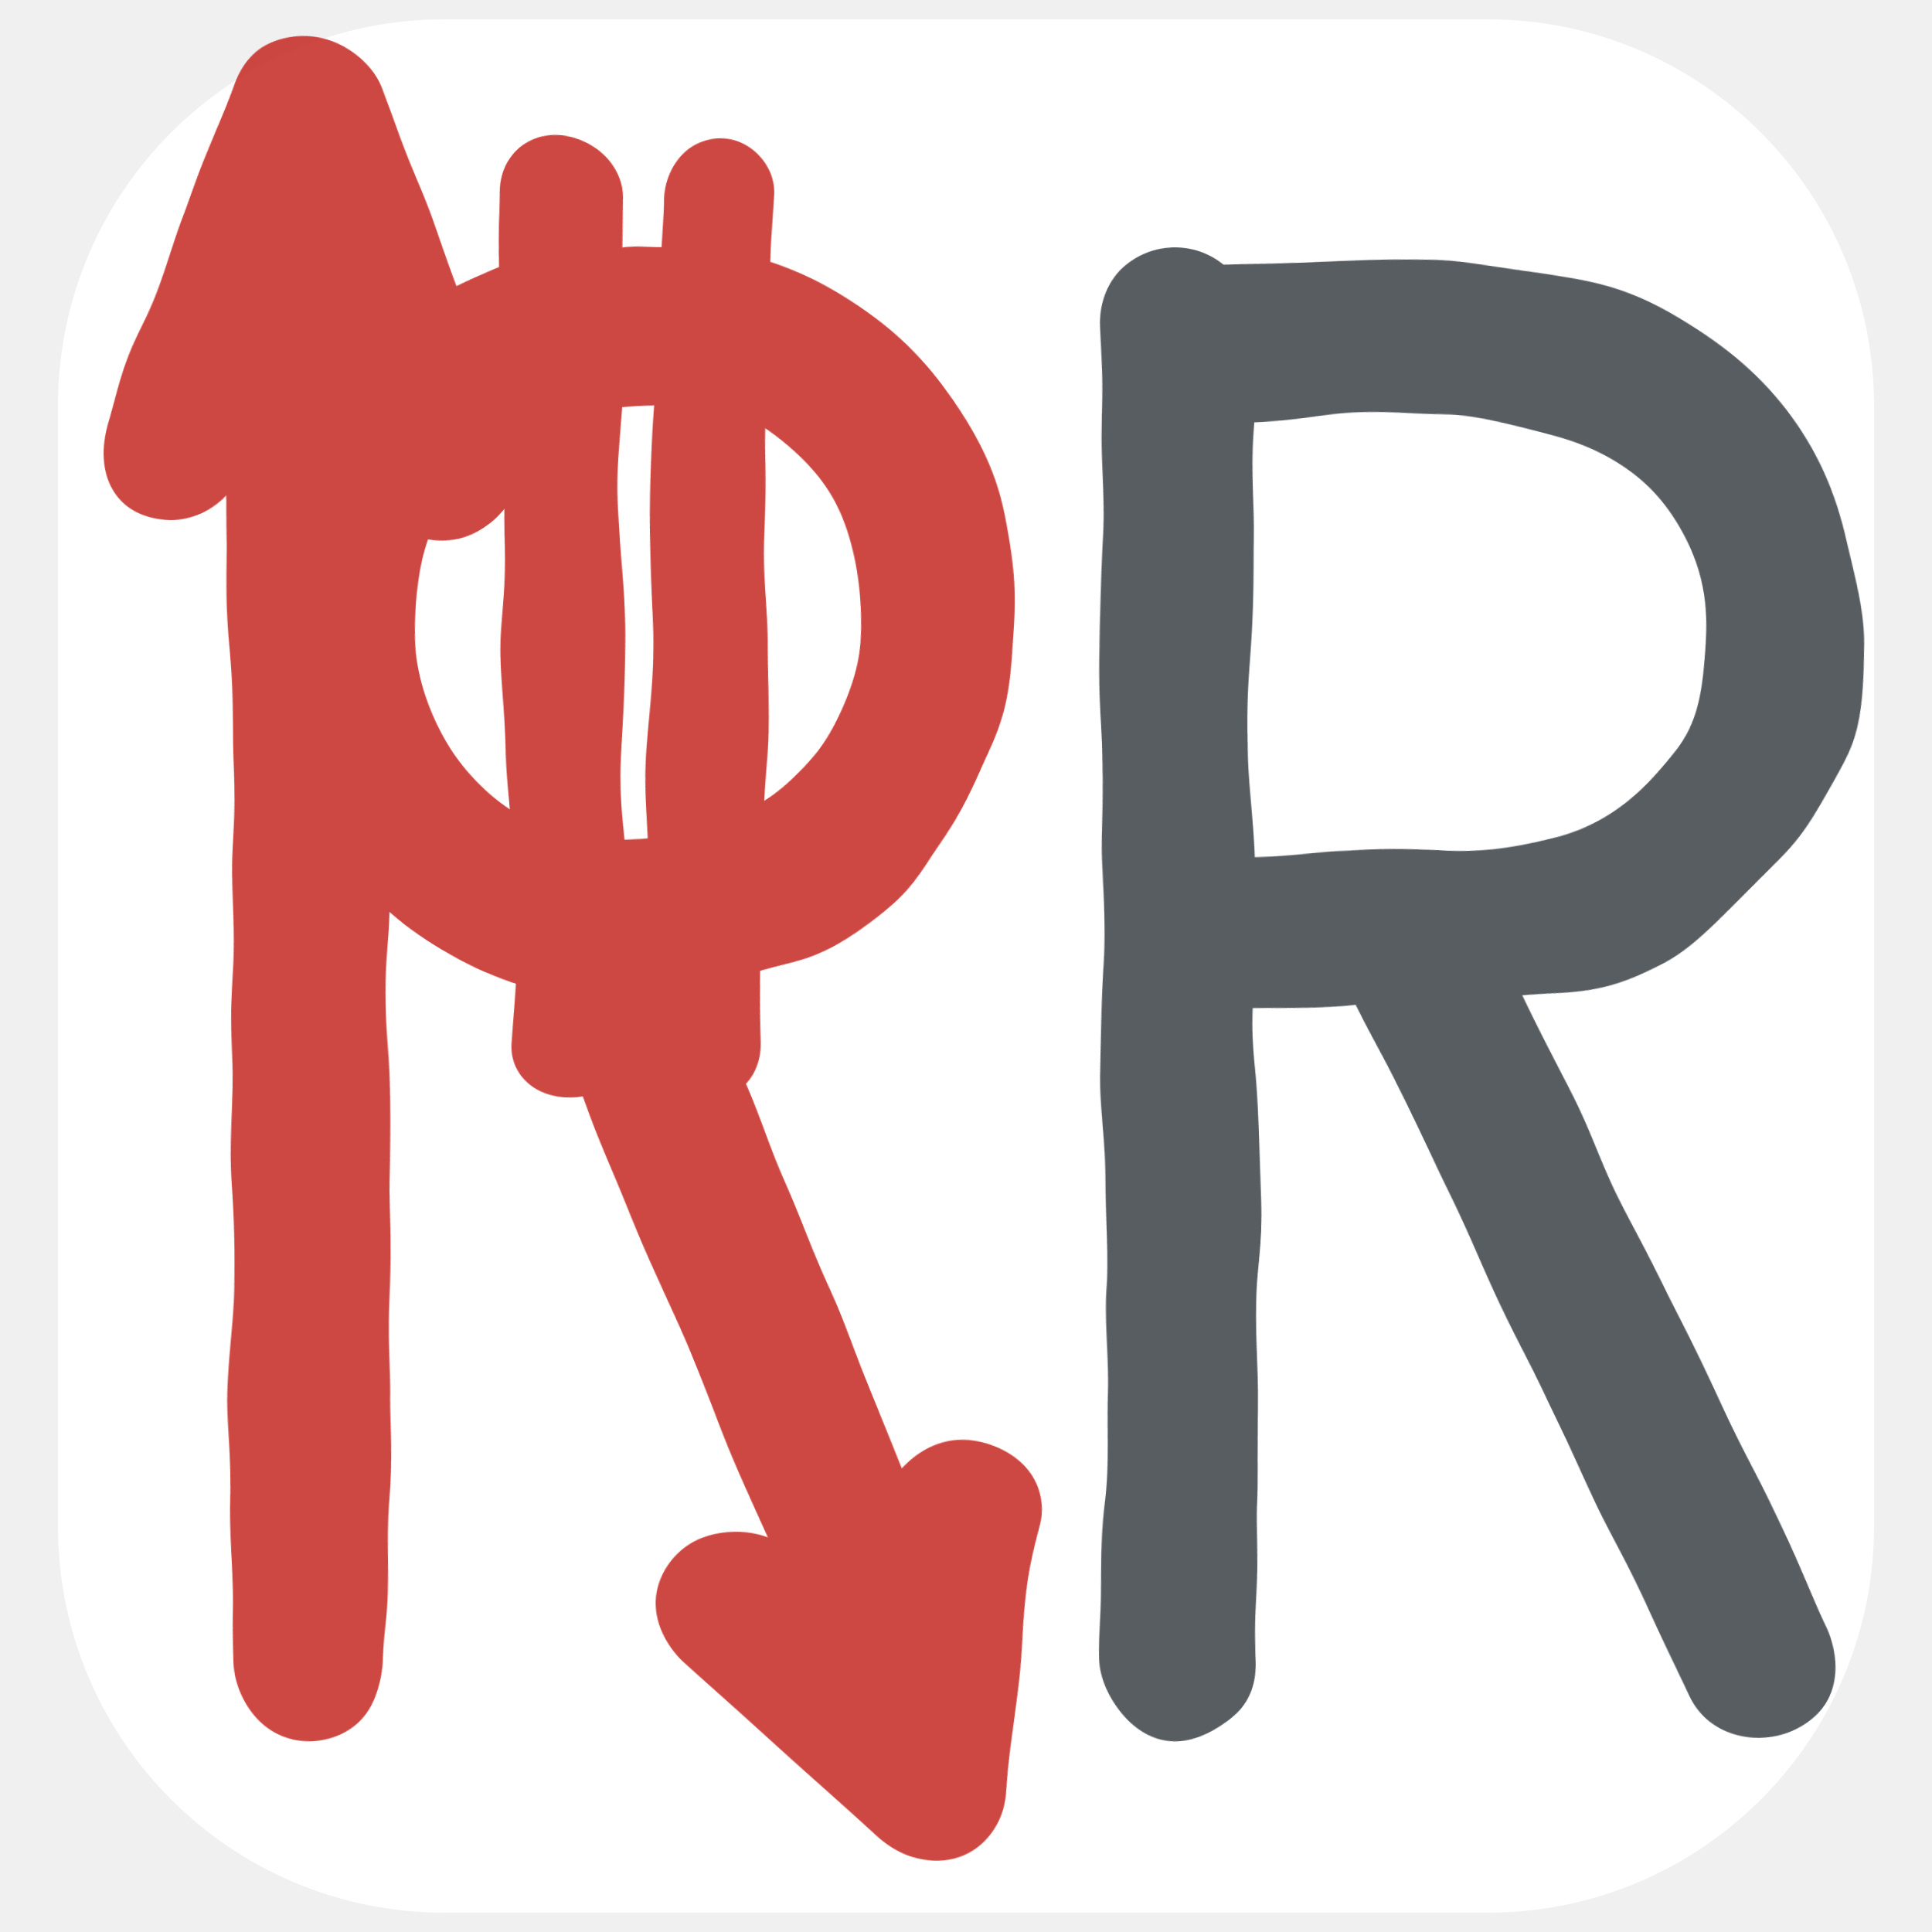
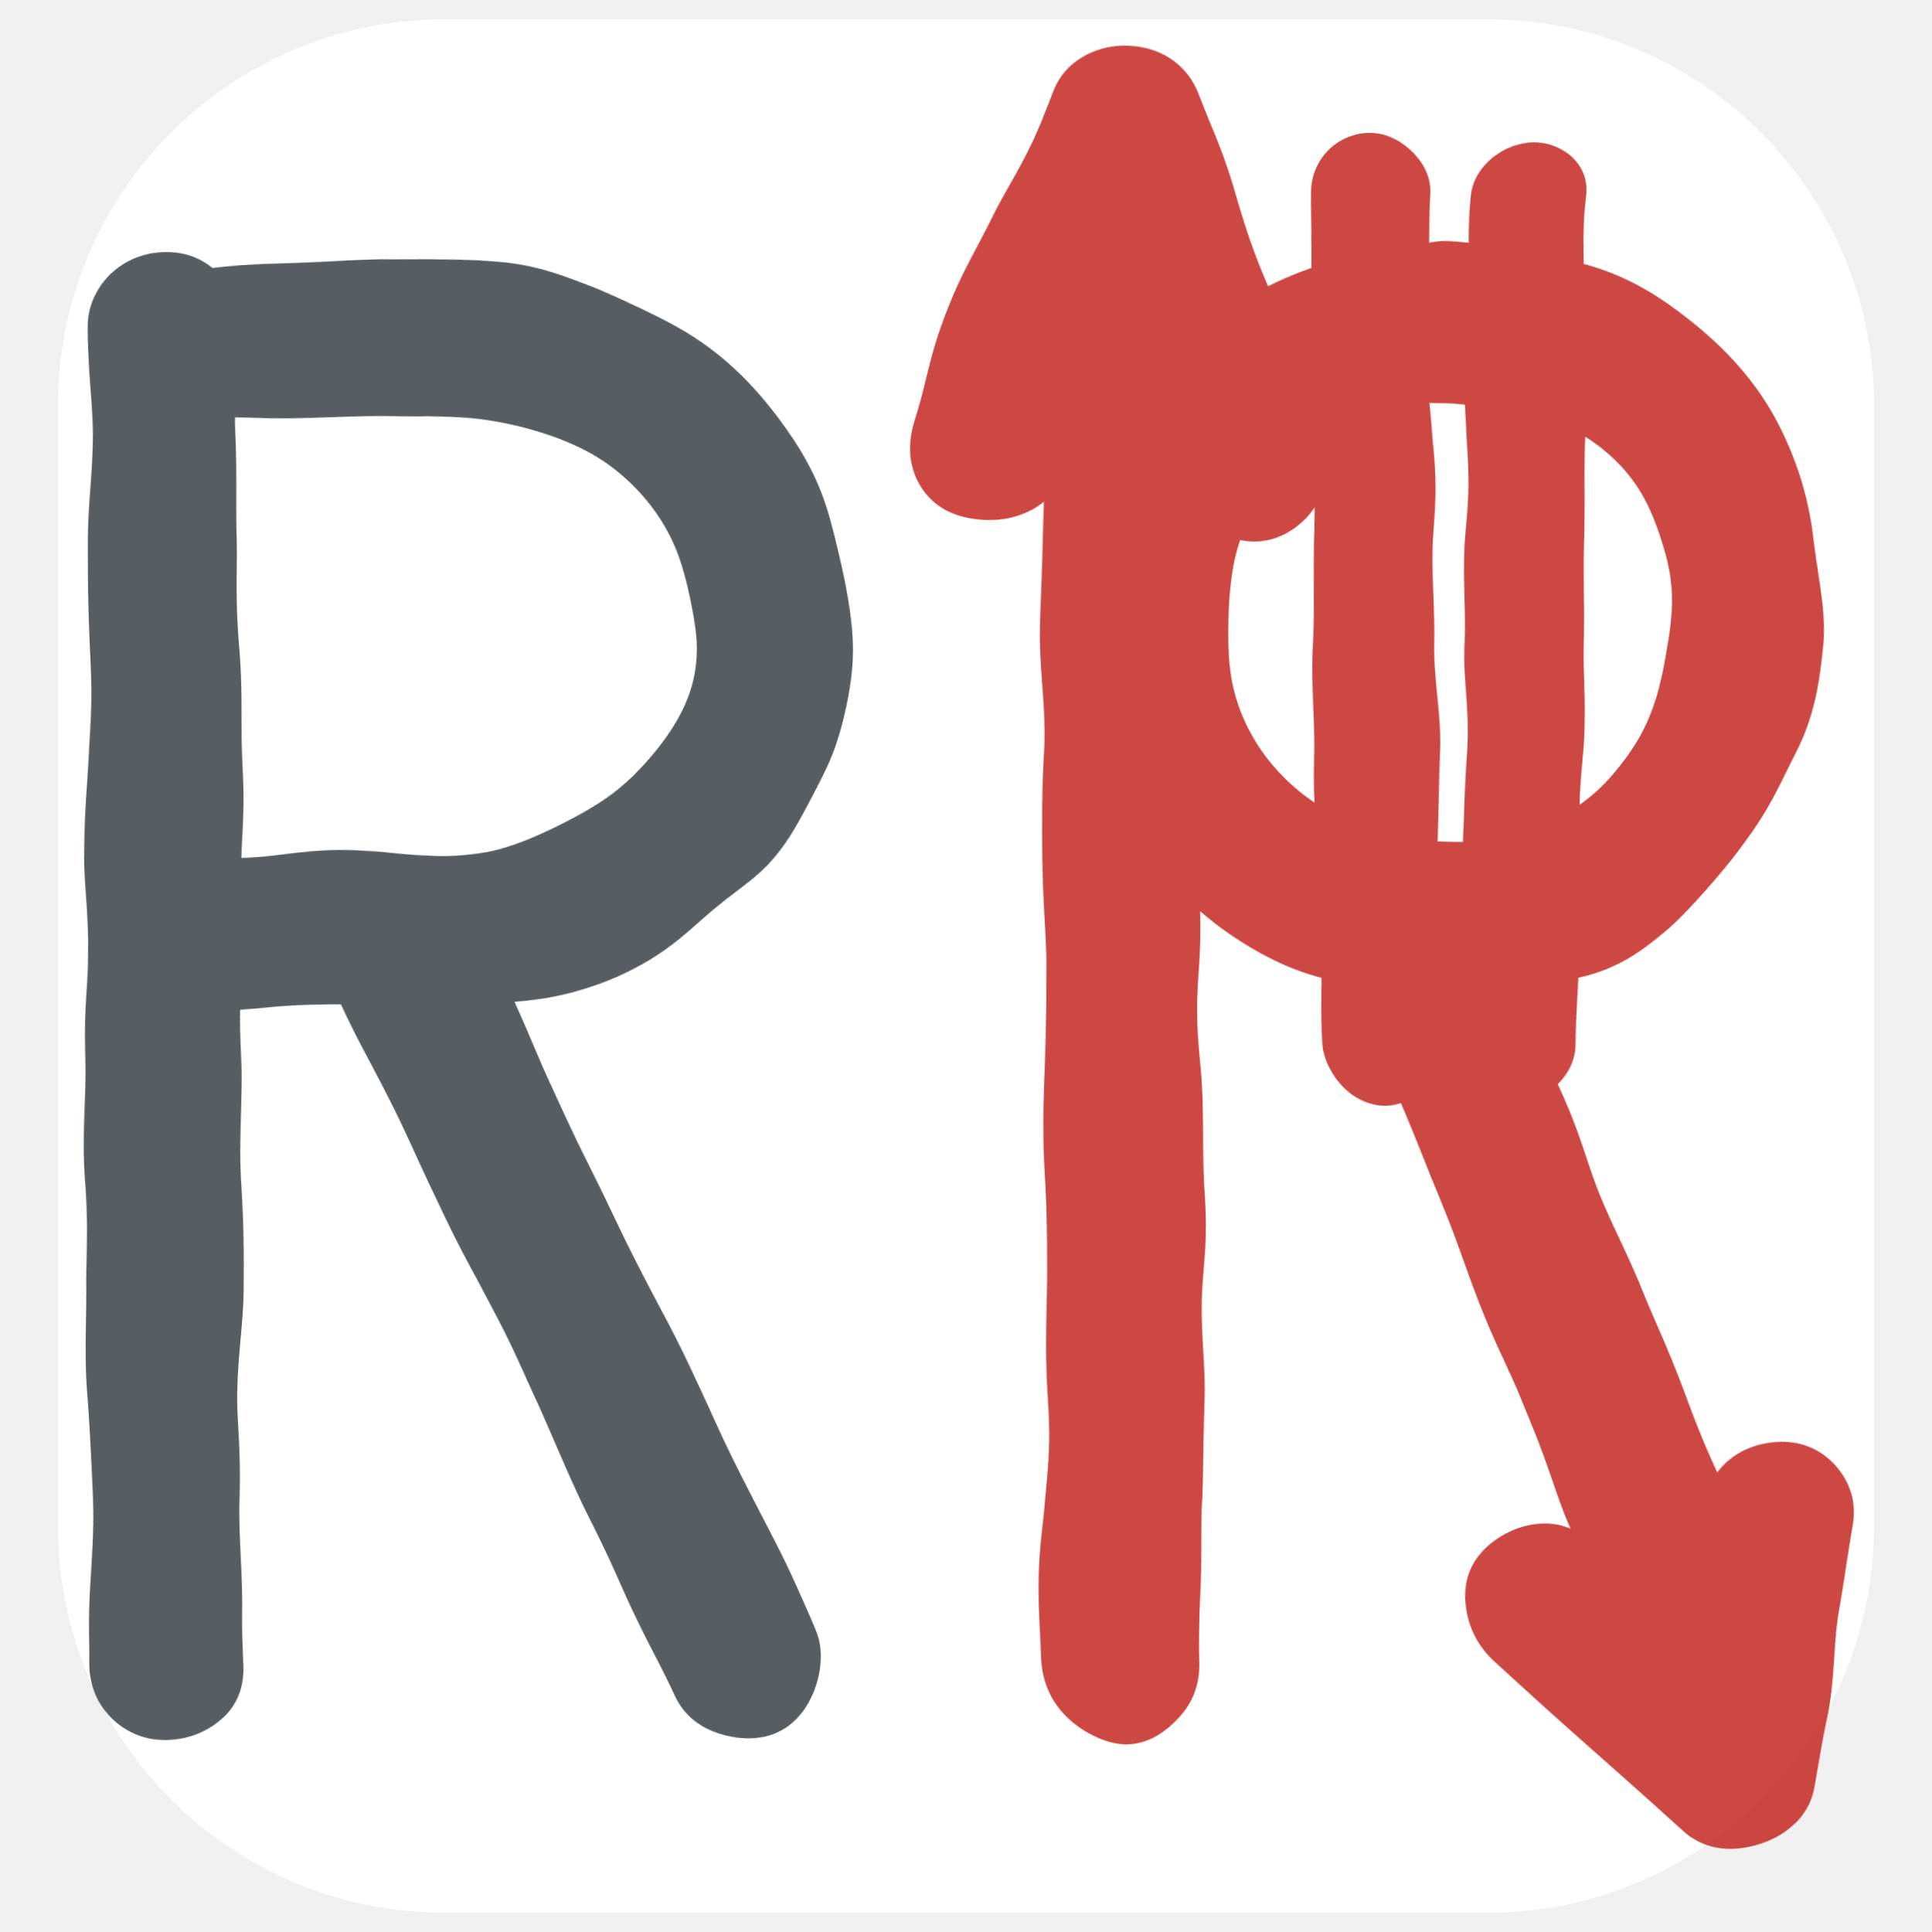
<svg xmlns="http://www.w3.org/2000/svg" viewBox="28 0 200 200" width="200" height="200">
  <defs>
    <filter id="rough" x="-10%" y="-10%" width="120%" height="120%">
      <feTurbulence type="fractalNoise" baseFrequency="0.045" numOctaves="2" seed="4" />
      <feDisplacementMap in="SourceGraphic" scale="2.6" />
    </filter>
  </defs>
  <rect x="34" y="2" width="188" height="196" rx="40" fill="#FFFFFF" />
  <g filter="url(#rough)" fill="none" stroke-linecap="round" stroke-linejoin="round">
-     <g stroke="#C8302A" opacity="0.88" stroke-width="16">
-       <path d="M60 24 C59 70 61 120 60 172" />
-       <path d="M46 46 L60 12 L74 48" />
-       <path d="M94 33 C112 33 126 46 125 64 C124 83 111 95 94 95 C76 96 63 82 63 64 C63 46 76 33 96 34" />
-       <path d="M86 20 L87 108 M102 20 L101 108" stroke-width="12" />
-       <path d="M90 96 L121 172" />
-       <path d="M104 166 L124 184 L128 157" />
+     <g transform="translate(84 0)">
+       <g stroke="#C8302A" opacity="0.88" stroke-width="16">
+         <path d="M60 24 C59 70 61 120 60 172" />
+         <path d="M46 46 L60 12 L74 48" />
+         <path d="M94 33 C112 33 126 46 125 64 C124 83 111 95 94 95 C76 96 63 82 63 64 C63 46 76 33 96 34" />
+         <path d="M86 20 L87 108 M102 20 L101 108" stroke-width="12" />
+         <path d="M90 96 L121 172" />
+         <path d="M104 166 L124 184 L128 157" />
+       </g>
    </g>
-     <g stroke="#2E343B" opacity="0.8" stroke-width="16">
-       <path d="M150 34 C149 80 151 122 150 172" />
-       <path d="M150 36 L177 35 C199 35 213 48 213 66 C213 84 199 96 177 96 L150 97" />
-       <path d="M174 97 L210 172" />
+     <g transform="translate(-105 0)">
+       <g stroke="#2E343B" opacity="0.8" stroke-width="16">
+         <path d="M150 34 C149 80 151 122 150 172" />
+         <path d="M150 36 L177 35 C199 35 213 48 213 66 C213 84 199 96 177 96 L150 97" />
+         <path d="M174 97 L210 172" />
+       </g>
    </g>
  </g>
</svg>
